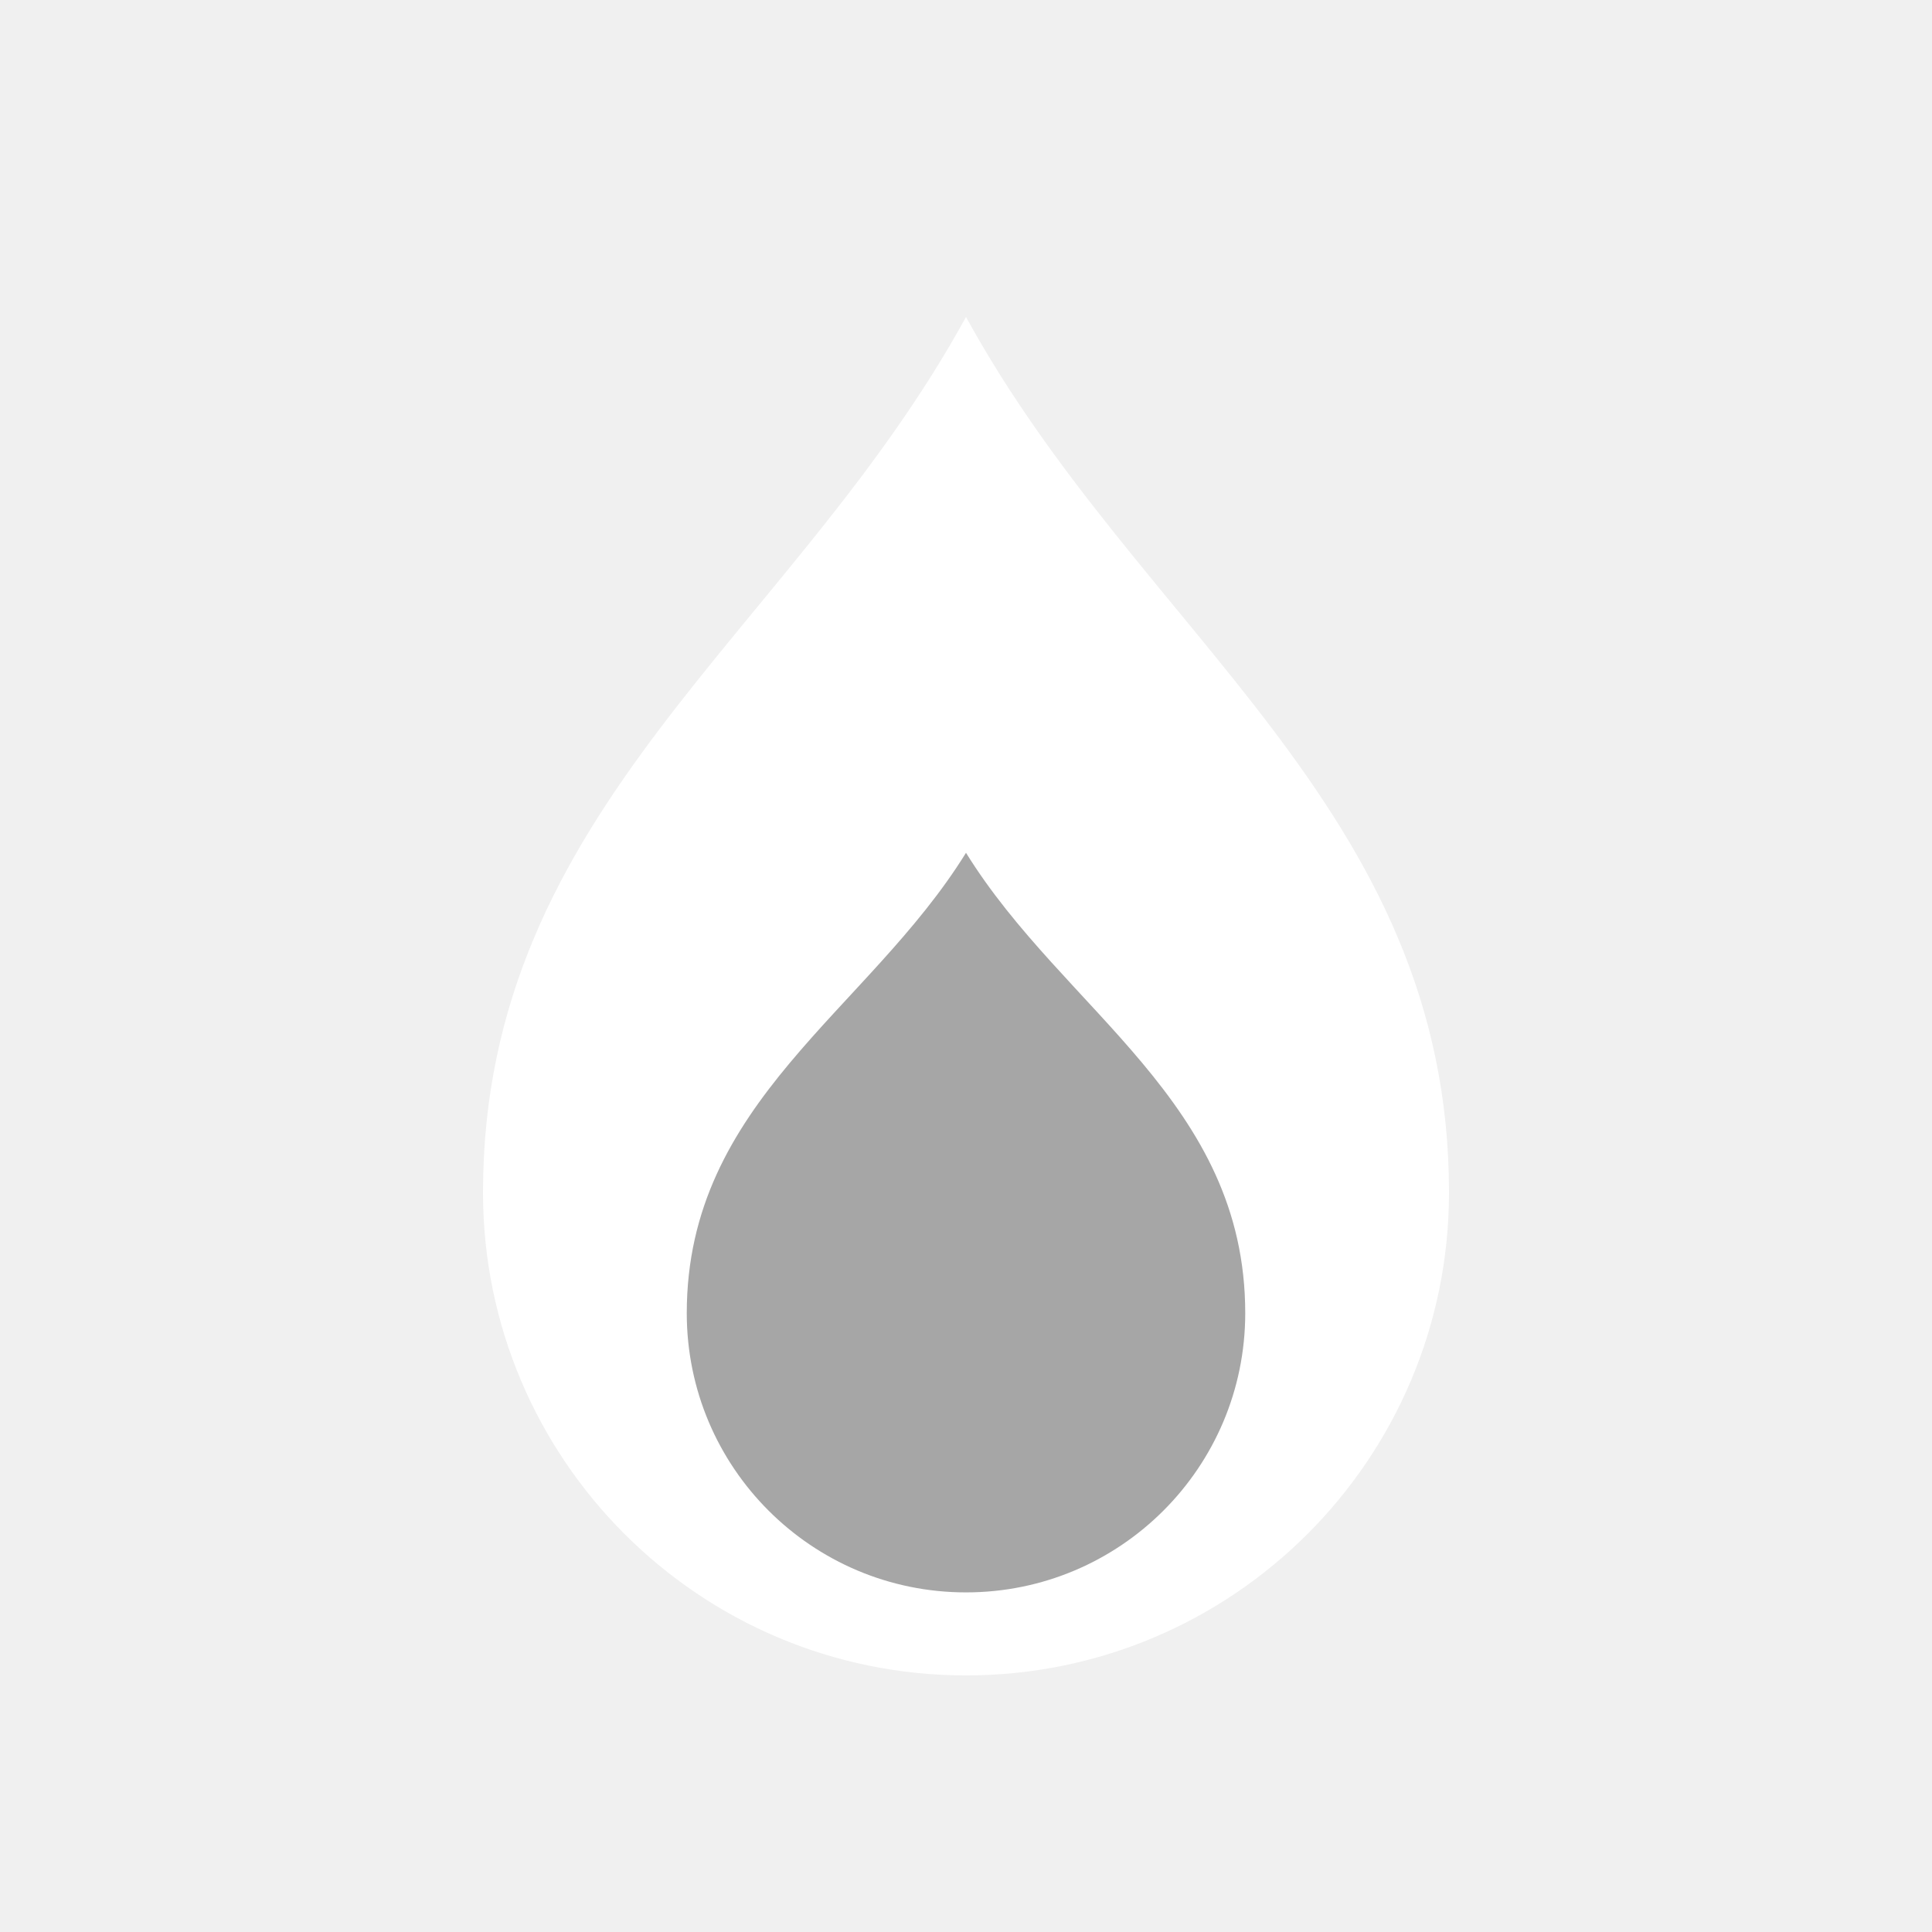
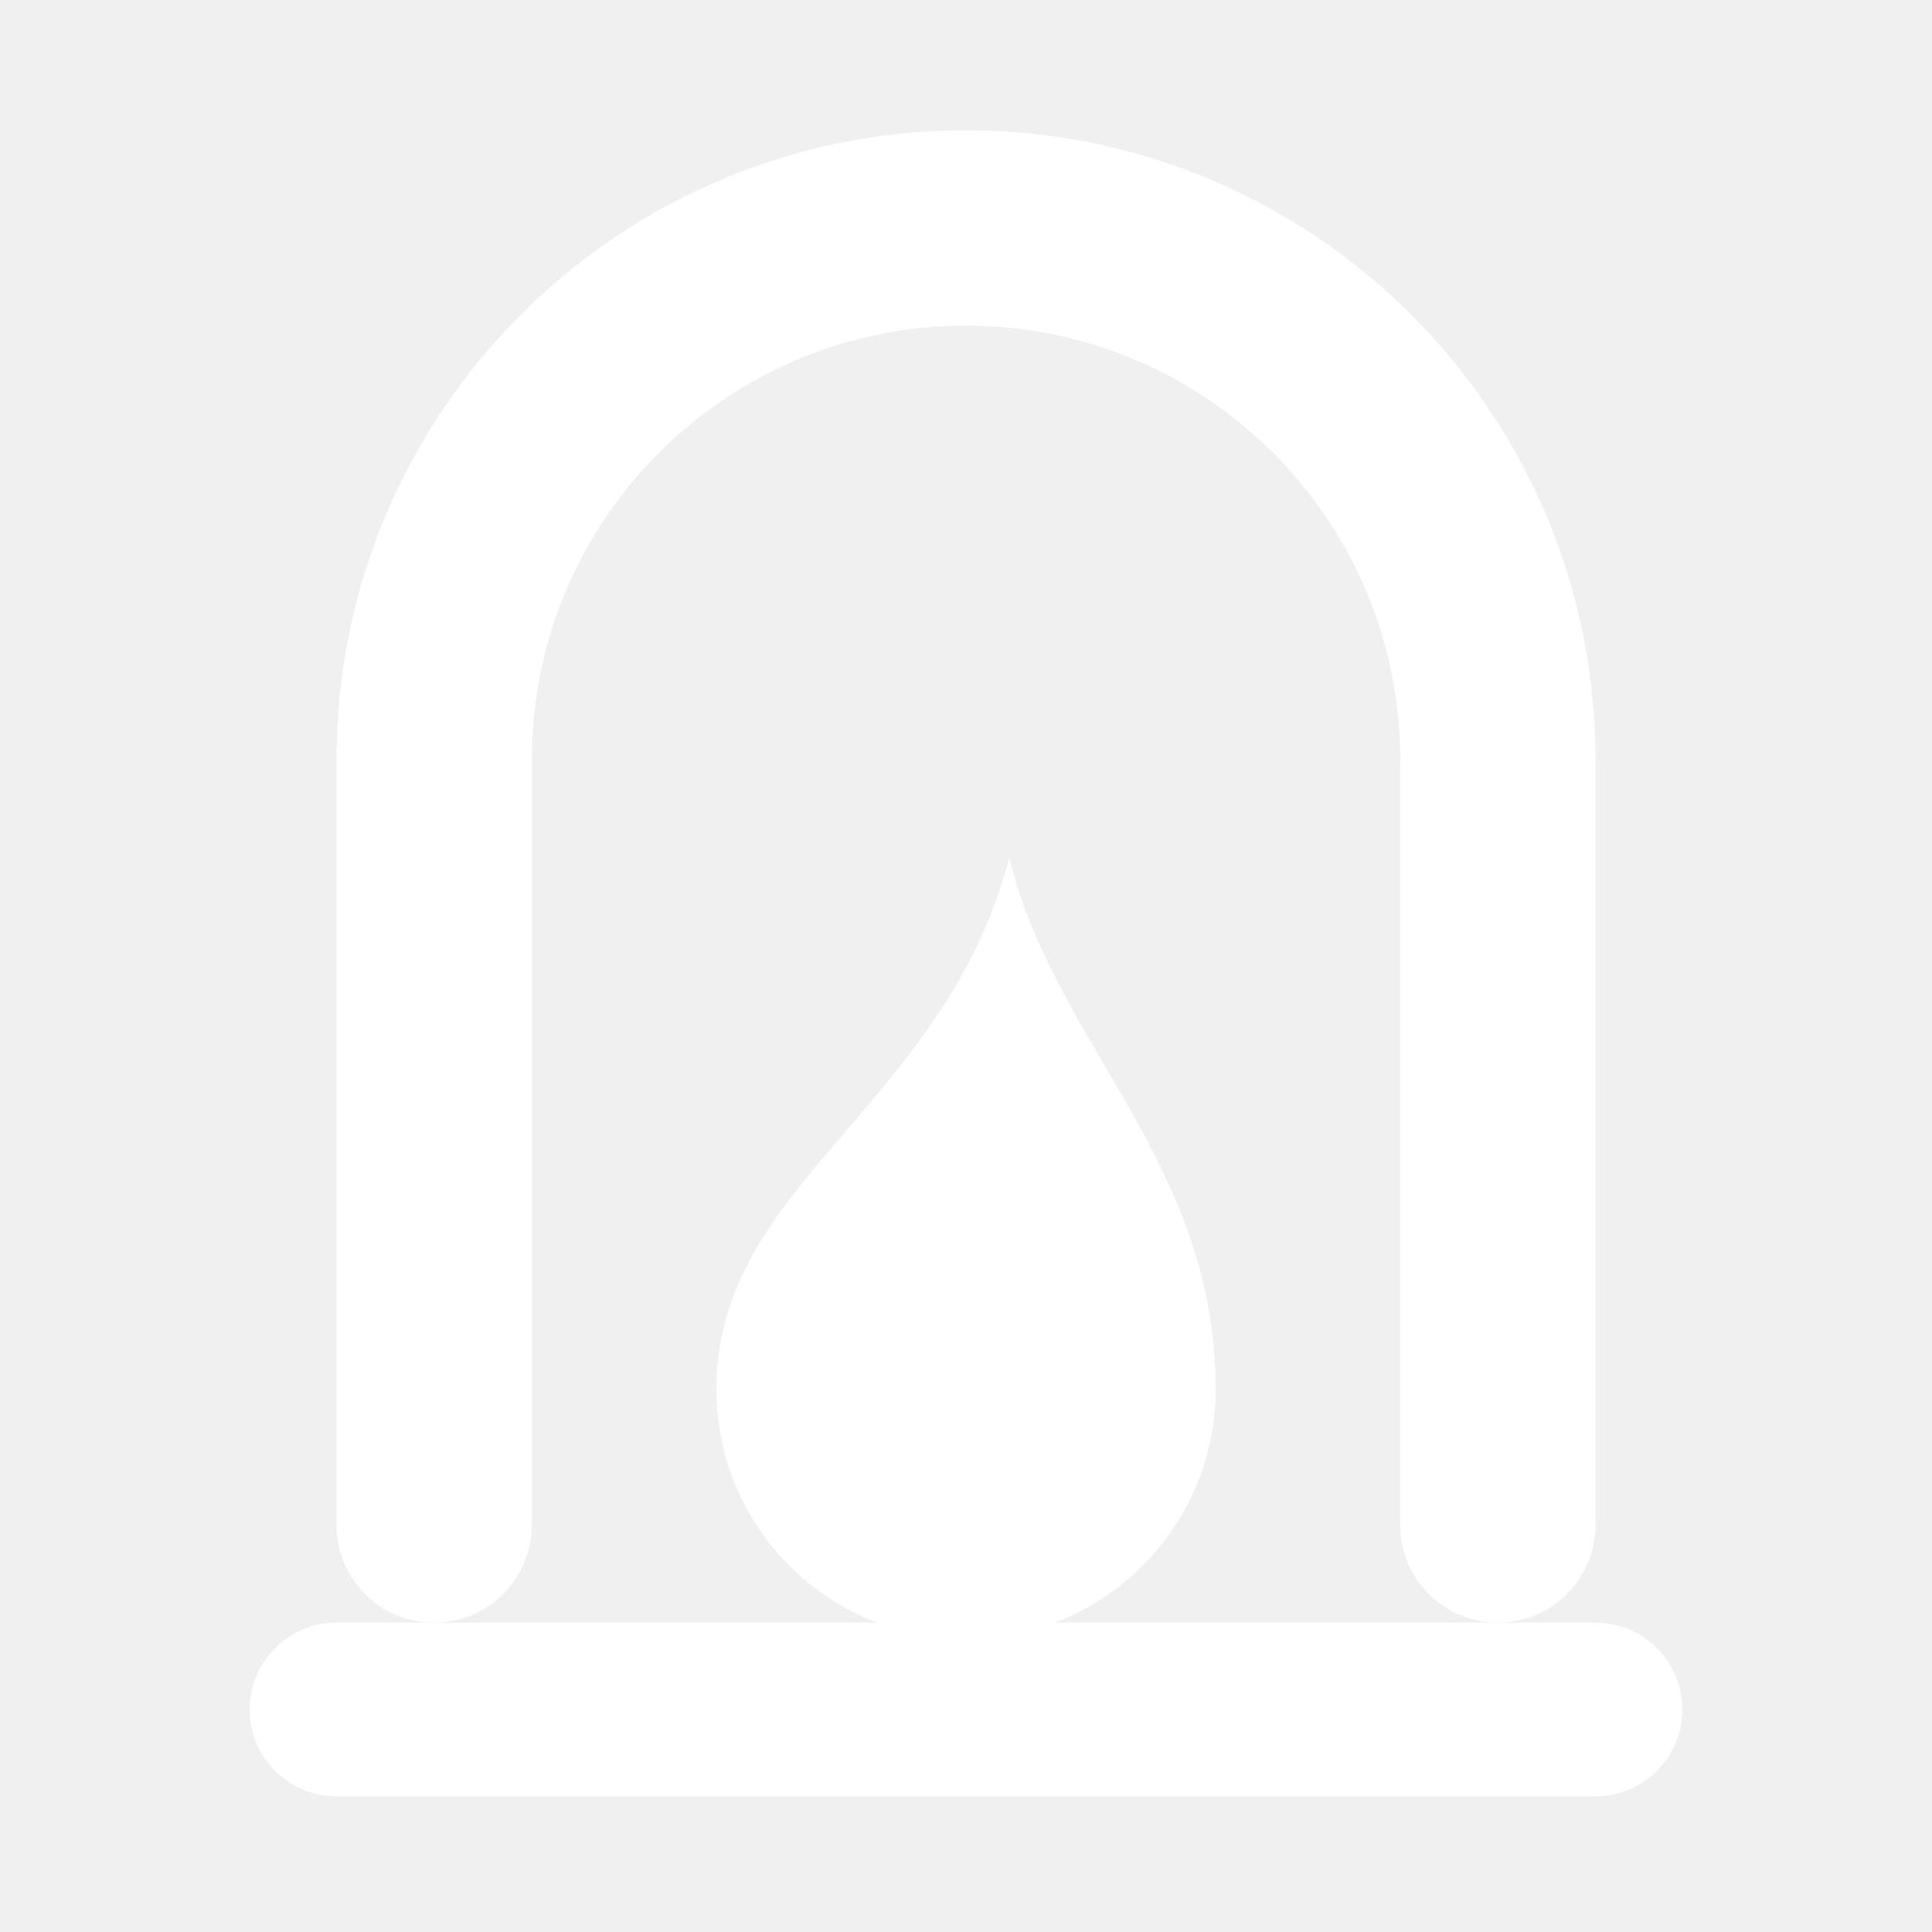
- <svg xmlns="http://www.w3.org/2000/svg" viewBox="0 0 512 512">
-   <path d="M256 84 C302 168 384 214 384 316 A128 128 0 1 1 128 316 C128 214 210 168 256 84 Z" fill="#FFFFFF" />
-   <path d="M256 226 C282 268 330 292 330 348 A74 74 0 1 1 182 348 C182 292 230 268 256 226 Z" fill="#000000" fill-opacity="0.35" />
+ <svg xmlns="http://www.w3.org/2000/svg" viewBox="78 80 356 356">
+   <g fill="none" stroke="#FFFFFF" stroke-linecap="round" stroke-linejoin="round">
+     <path d="M158 361 V220 A98 98 0 0 1 354 220 V361" stroke-width="36" />
+     <path d="M140 395 H372" stroke-width="32" />
+   </g>
+   <path d="M264 238 C272 272 302 294 302 336 A46 46 0 1 1 210 336 C210 298 252 284 264 238 Z" fill="#FFFFFF" />
</svg>
